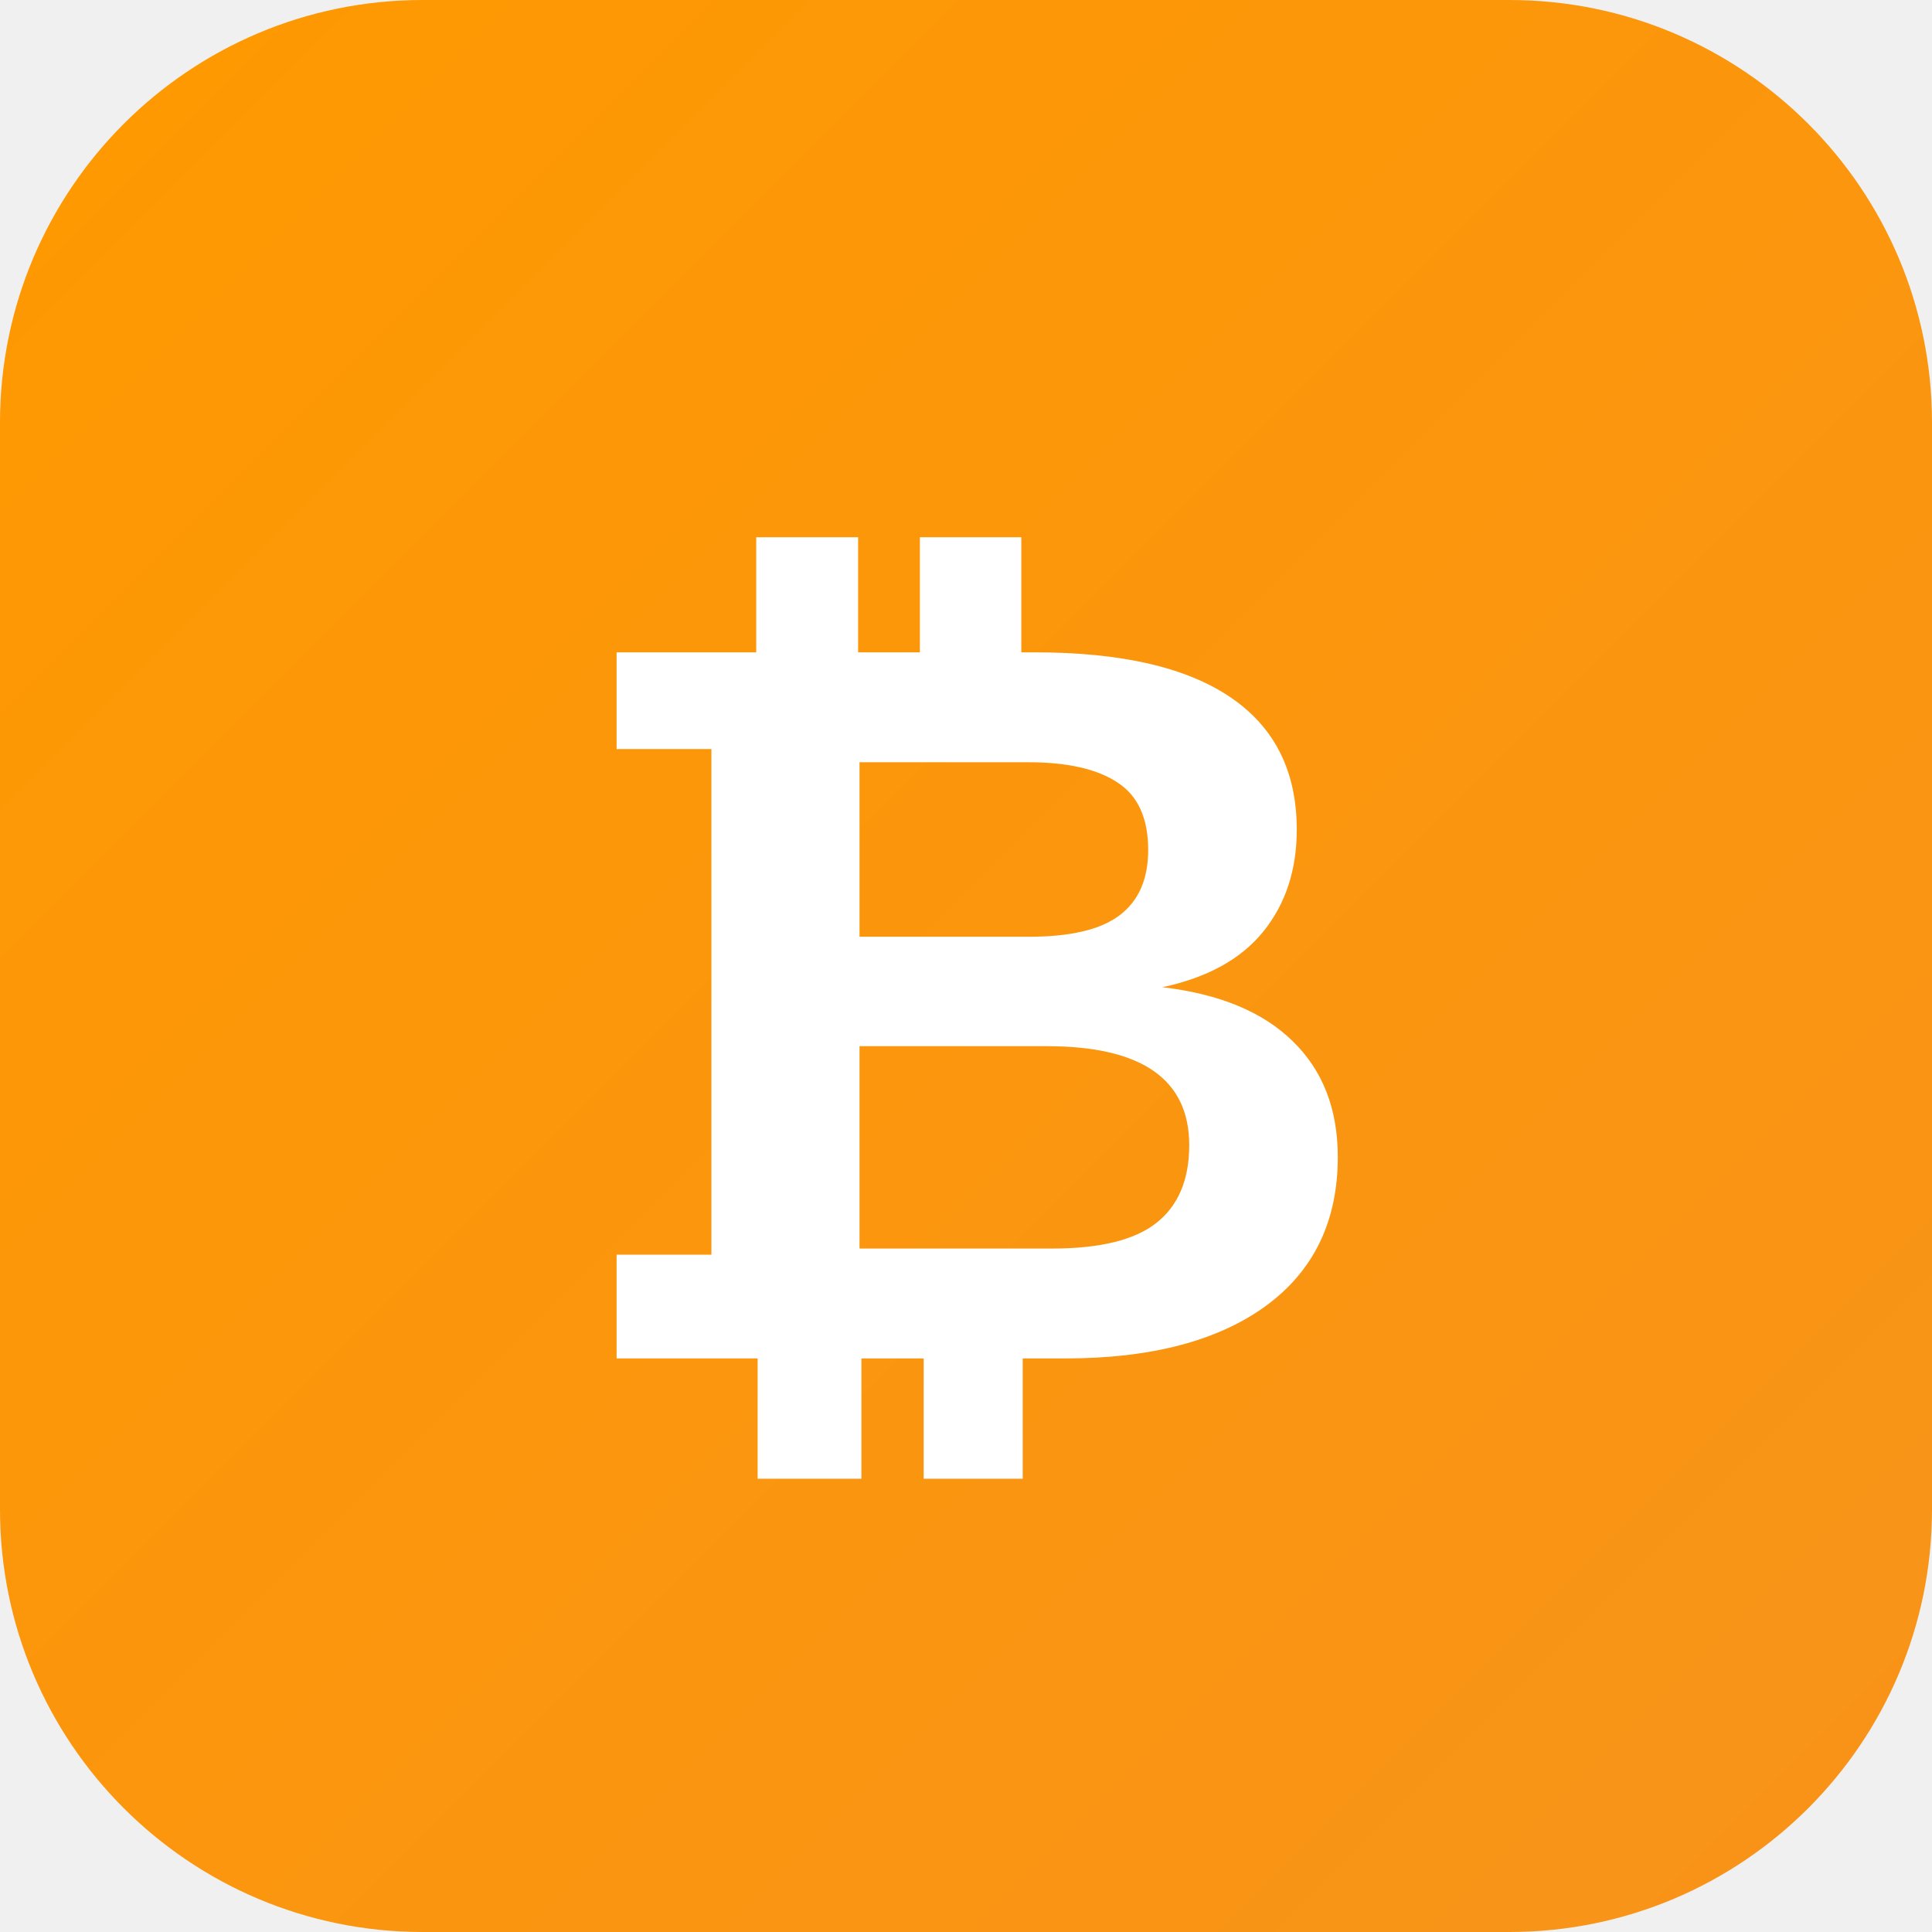
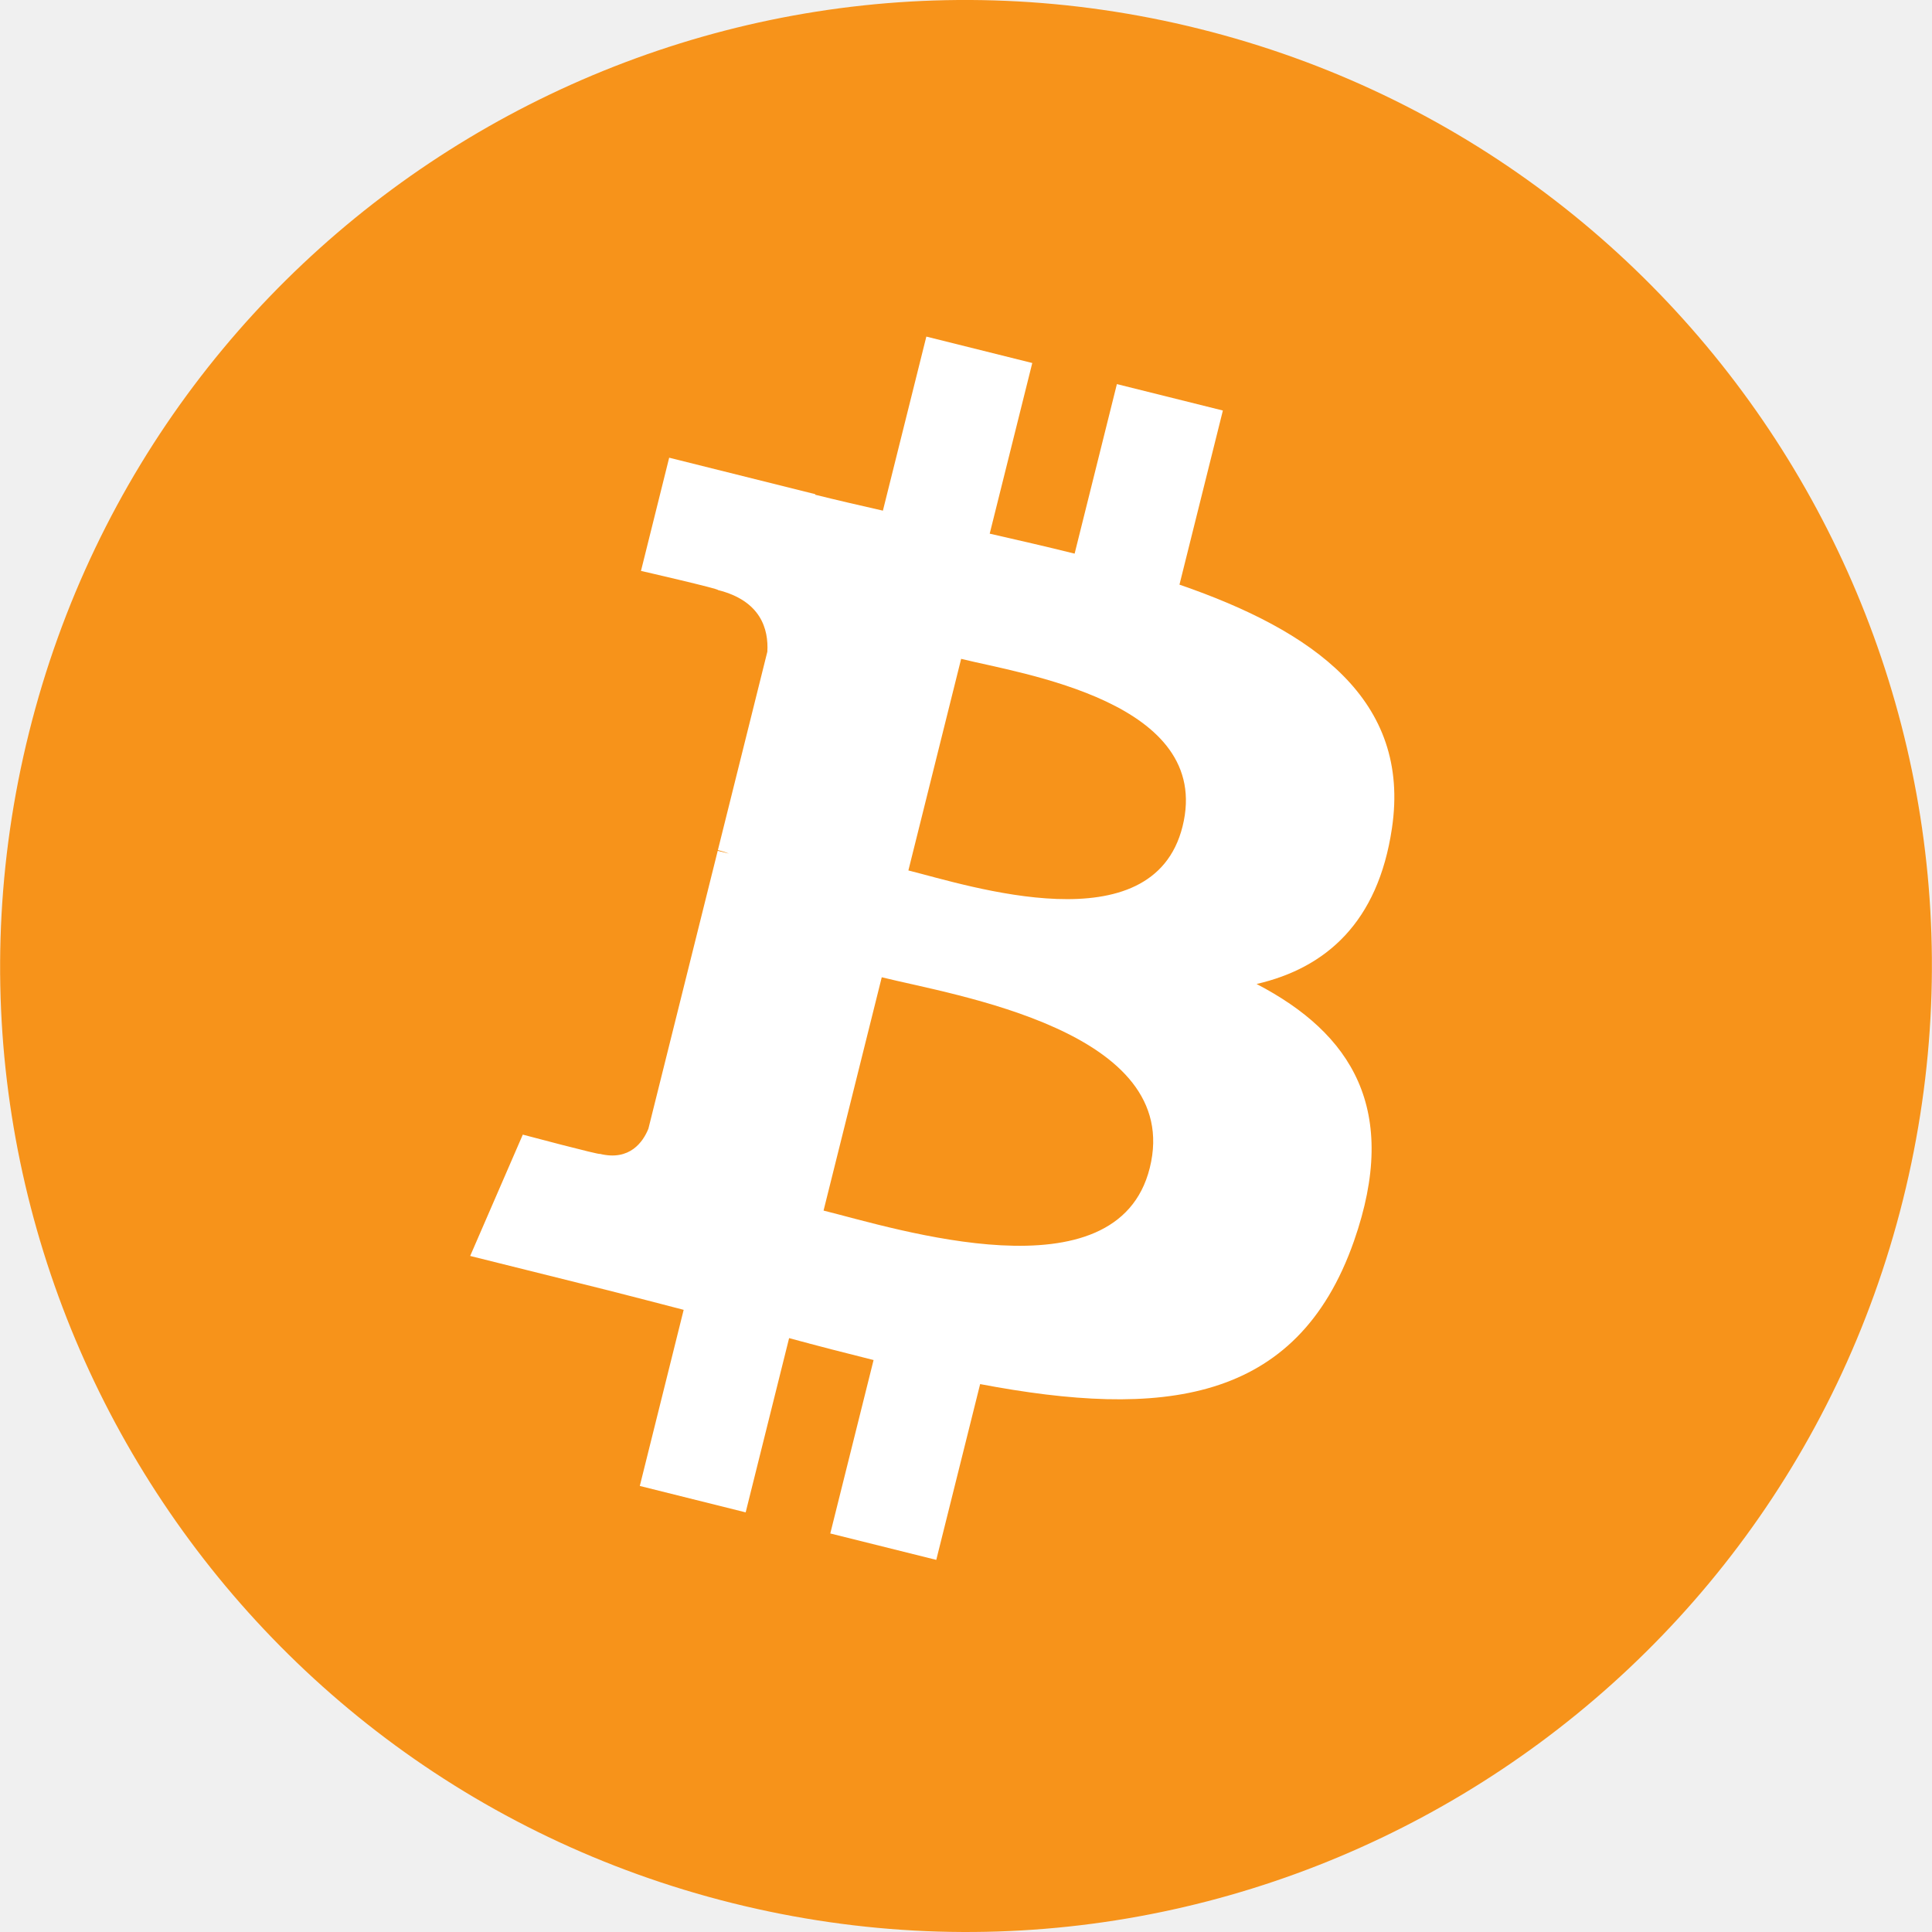
- <svg xmlns="http://www.w3.org/2000/svg" viewBox="0 0 64 64">
-   <defs>
-     <linearGradient id="g" x1="0" y1="0" x2="1" y2="1">
-       <stop offset="0" stop-color="#FF9900" />
-       <stop offset="1" stop-color="#F7931A" />
-     </linearGradient>
-   </defs>
-   <rect width="64" height="64" rx="14" fill="url(#g)" />
-   <text x="32" y="45" font-family="Arial, 'Segoe UI Symbol', 'Noto Sans', sans-serif" font-size="34" font-weight="bold" text-anchor="middle" fill="#fff">₿</text>
+ <svg xmlns="http://www.w3.org/2000/svg" viewBox="0 0 64 64" width="64" height="64">
+   <g transform="translate(0.00630876,-0.00301984)">
+     <path fill="#f7931a" d="m63.033,39.744c-4.274,17.143-21.637,27.576-38.782,23.301-17.138-4.274-27.571-21.638-23.295-38.78,4.272-17.145,21.635-27.579,38.775-23.305,17.144,4.274,27.576,21.64,23.302,38.784z" />
+     <path fill="#FFF" d="m46.103,27.444c0.637-4.258-2.605-6.547-7.038-8.074l1.438-5.768-3.511-0.875-1.4,5.616c-0.923-0.23-1.871-0.447-2.813-0.662l1.41-5.653-3.509-0.875-1.439,5.766c-0.764-0.174-1.514-0.346-2.242-0.527l0.004-0.018-4.842-1.209-0.934,3.75s2.605,0.597,2.55,0.634c1.422,0.355,1.679,1.296,1.636,2.042l-1.638,6.571c0.098,0.025,0.225,0.061,0.365,0.117-0.117-0.029-0.242-0.061-0.371-0.092l-2.296,9.205c-0.174,0.432-0.615,1.08-1.609,0.834,0.035,0.051-2.552-0.637-2.552-0.637l-1.743,4.019,4.569,1.139c0.85,0.213,1.683,0.436,2.503,0.646l-1.453,5.834,3.507,0.875,1.439-5.772c0.958,0.26,1.888,0.5,2.798,0.726l-1.434,5.745,3.511,0.875,1.453-5.823c5.987,1.133,10.489,0.676,12.384-4.739,1.527-4.36-0.076-6.875-3.226-8.515,2.294-0.529,4.022-2.038,4.483-5.155zm-8.022,11.249c-1.085,4.36-8.426,2.003-10.806,1.412l1.928-7.729c2.38,0.594,10.012,1.77,8.878,6.317zm1.086-11.312c-0.99,3.966-7.1,1.951-9.082,1.457l1.748-7.01c1.982,0.494,8.365,1.416,7.334,5.553z" />
+   </g>
</svg>
